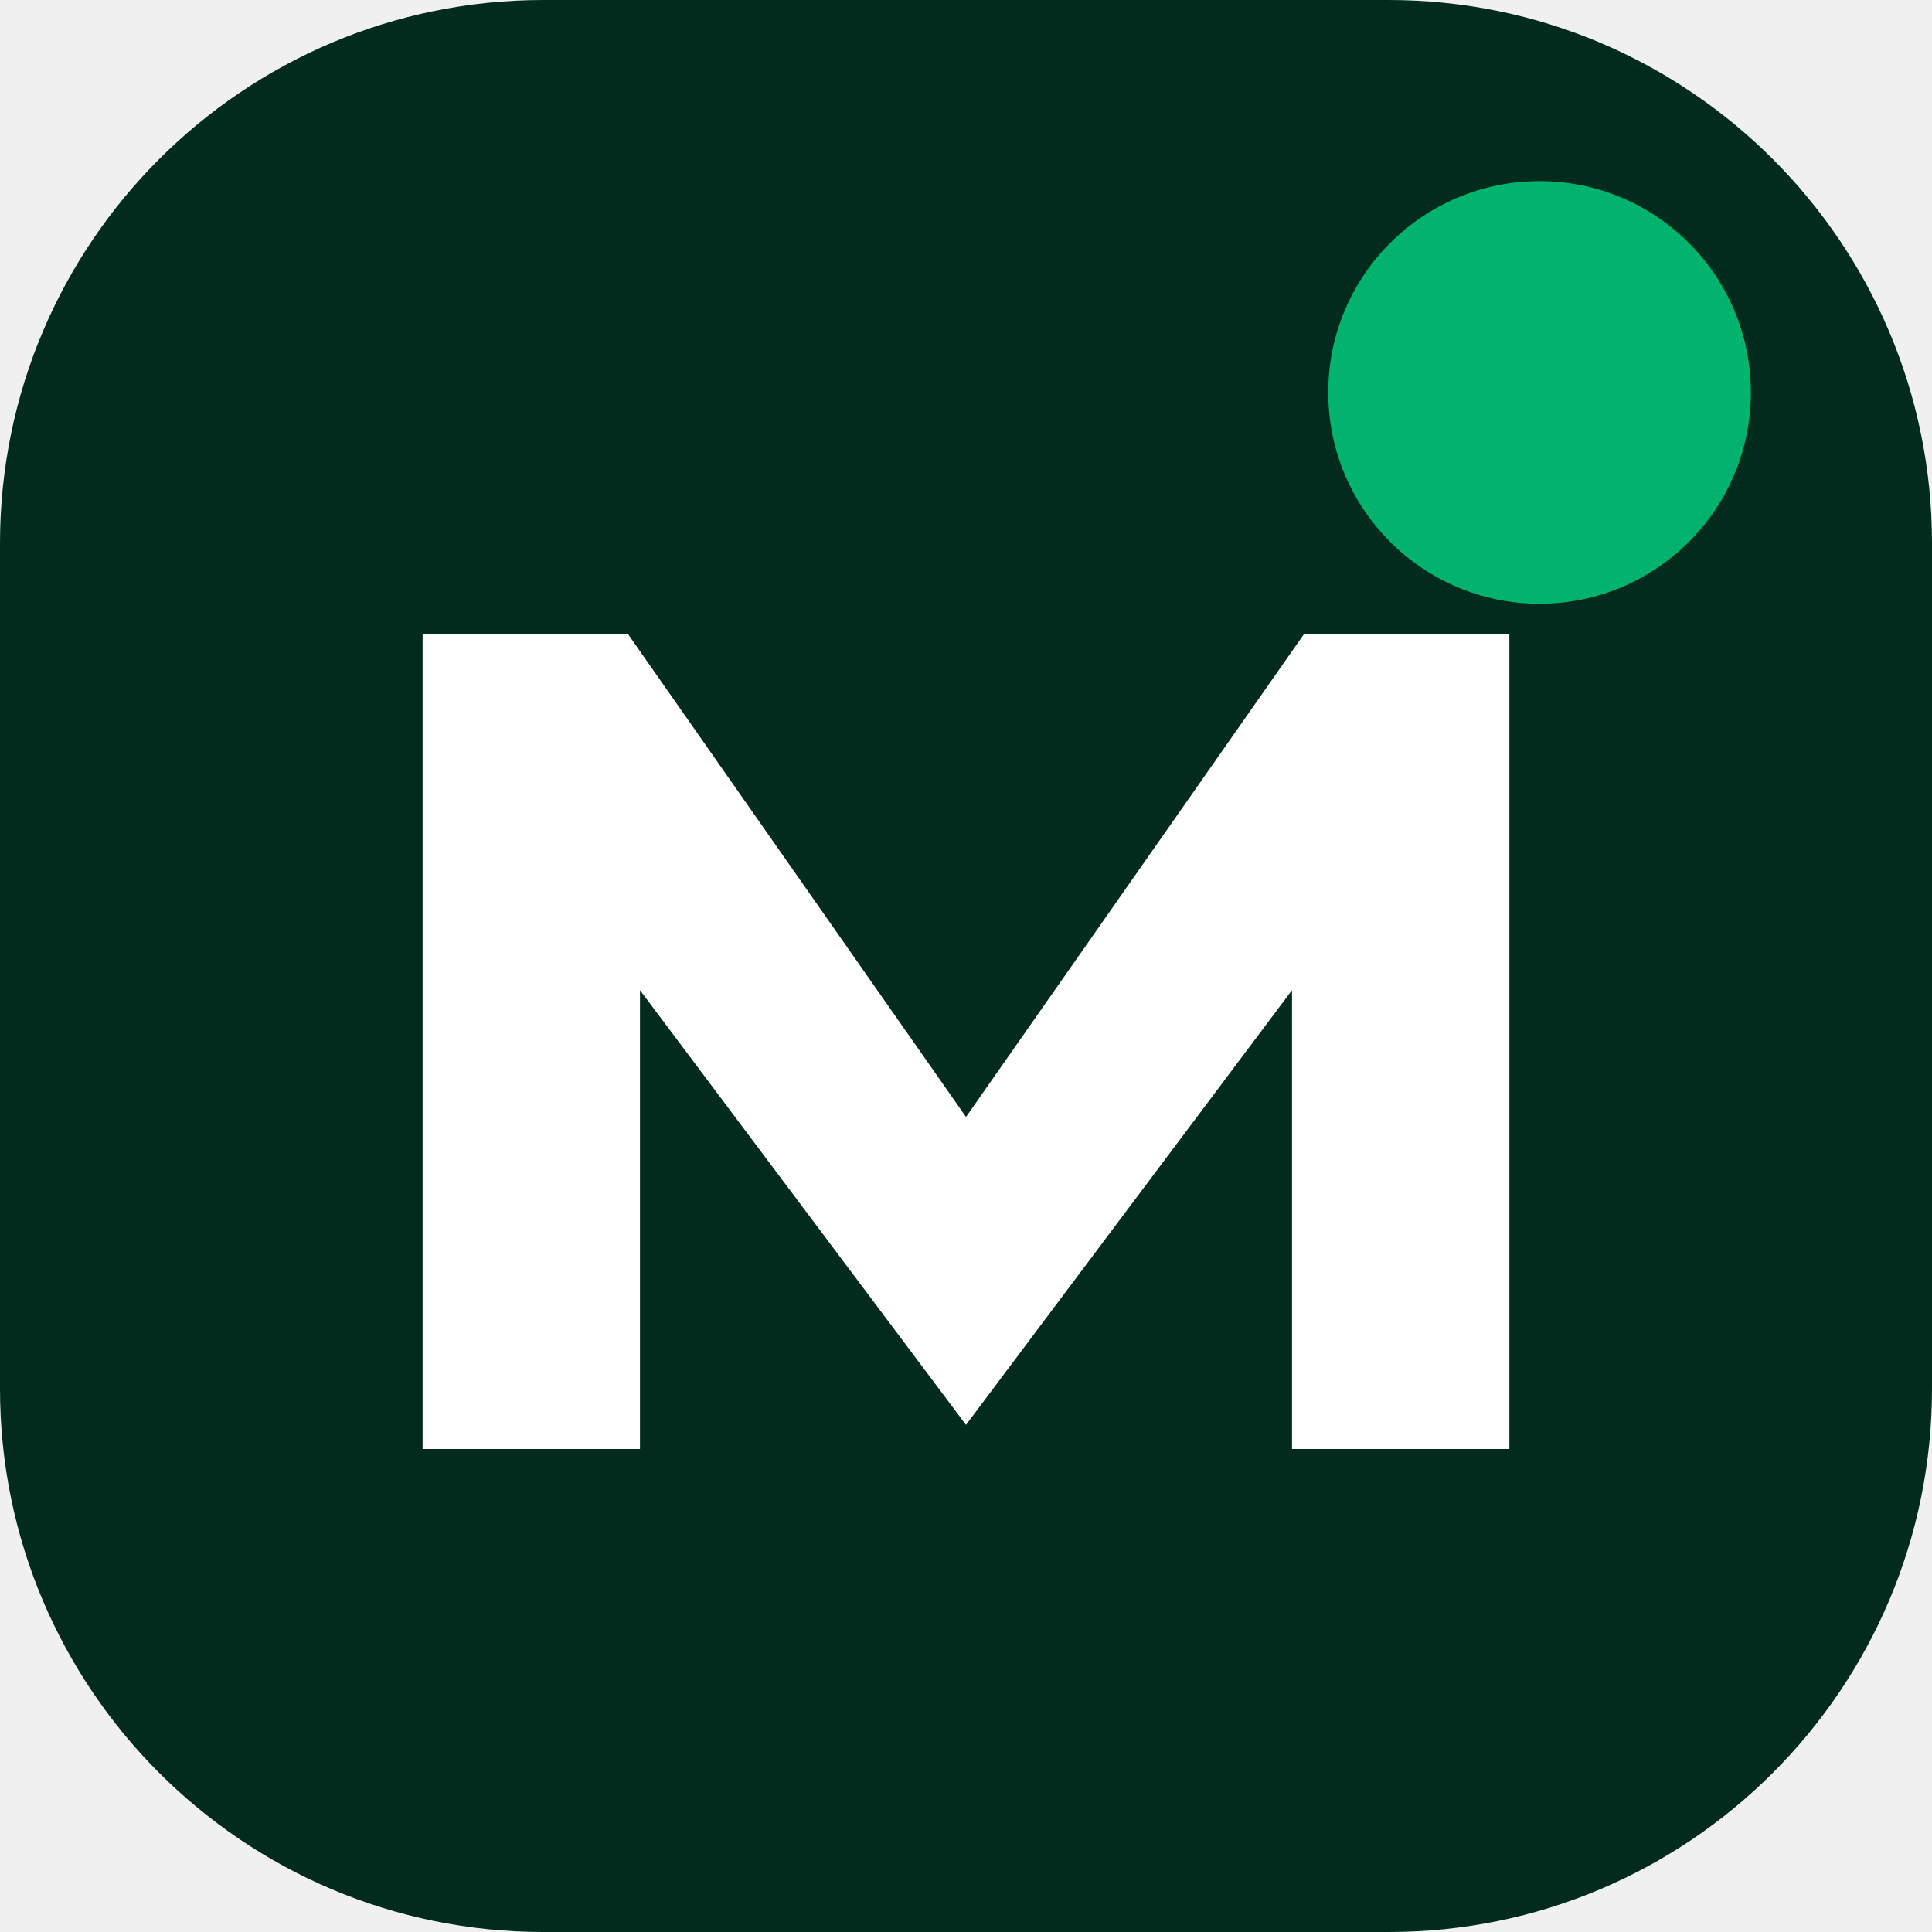
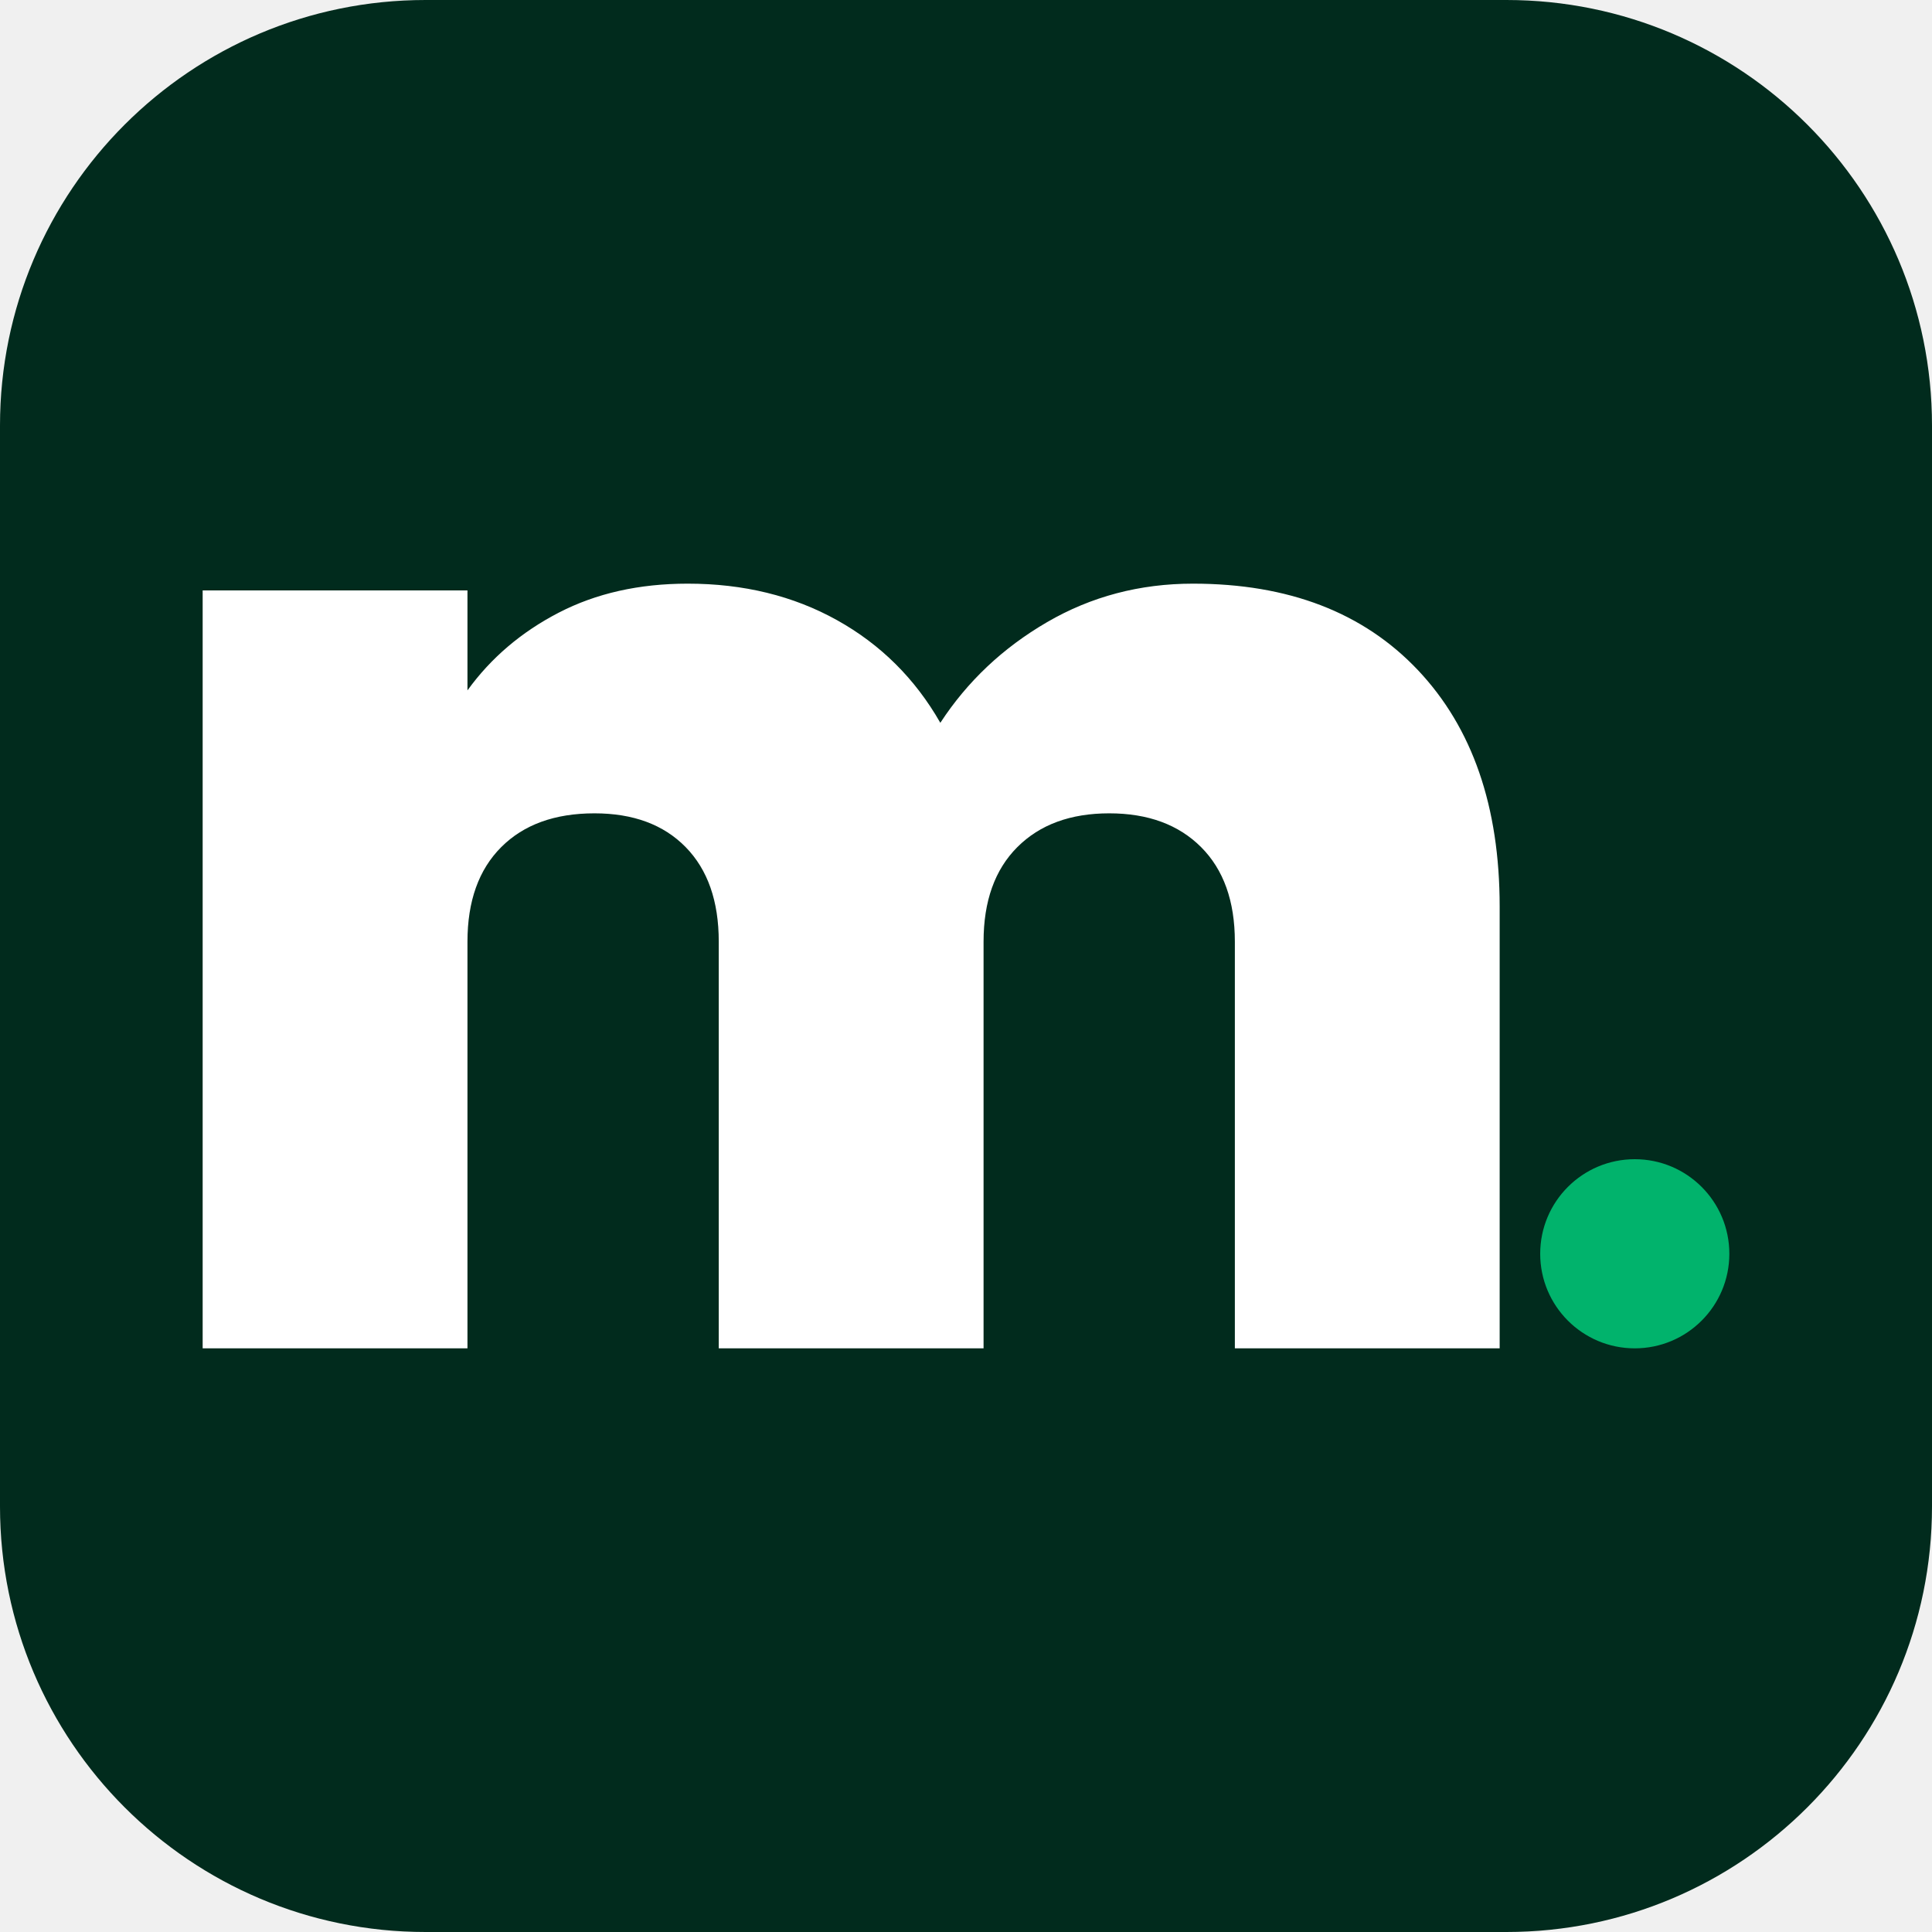
- <svg xmlns="http://www.w3.org/2000/svg" viewBox="0 0 32 32">
-   <rect width="32" height="32" rx="9" fill="#012B1D" />
-   <path d="M7 24V10.5h3.4l5.6 8 5.6-8H25V24h-3.6v-7.6L16 23.6l-5.4-7.2V24z" fill="#fff" />
-   <circle cx="25.5" cy="6.5" r="3.5" fill="#01B36C" />
+ <svg xmlns="http://www.w3.org/2000/svg" viewBox="-94 -998 1430 1430">
+   <rect x="-94" y="-998" width="1430" height="1430" rx="315" fill="#012B1D" />
+   <path fill="#FFFFFF" d="M1016 -327V0H820V-301Q820 -346 795.0 -371.0Q770 -396 727 -396Q684 -396 659.0 -371.0Q634 -346 634 -301V0H438V-301Q438 -346 413.5 -371.0Q389 -396 346 -396Q302 -396 277.0 -371.0Q252 -346 252 -301V0H56V-561H252V-487Q278 -523 319.5 -544.5Q361 -566 415 -566Q477 -566 525.5 -539.0Q574 -512 602 -463Q632 -509 681.0 -537.5Q730 -566 789 -566Q895 -566 955.5 -502.0Q1016 -438 1016 -327Z" />
+   <circle cx="1116" cy="-70" r="70" fill="#01B36C" />
</svg>
